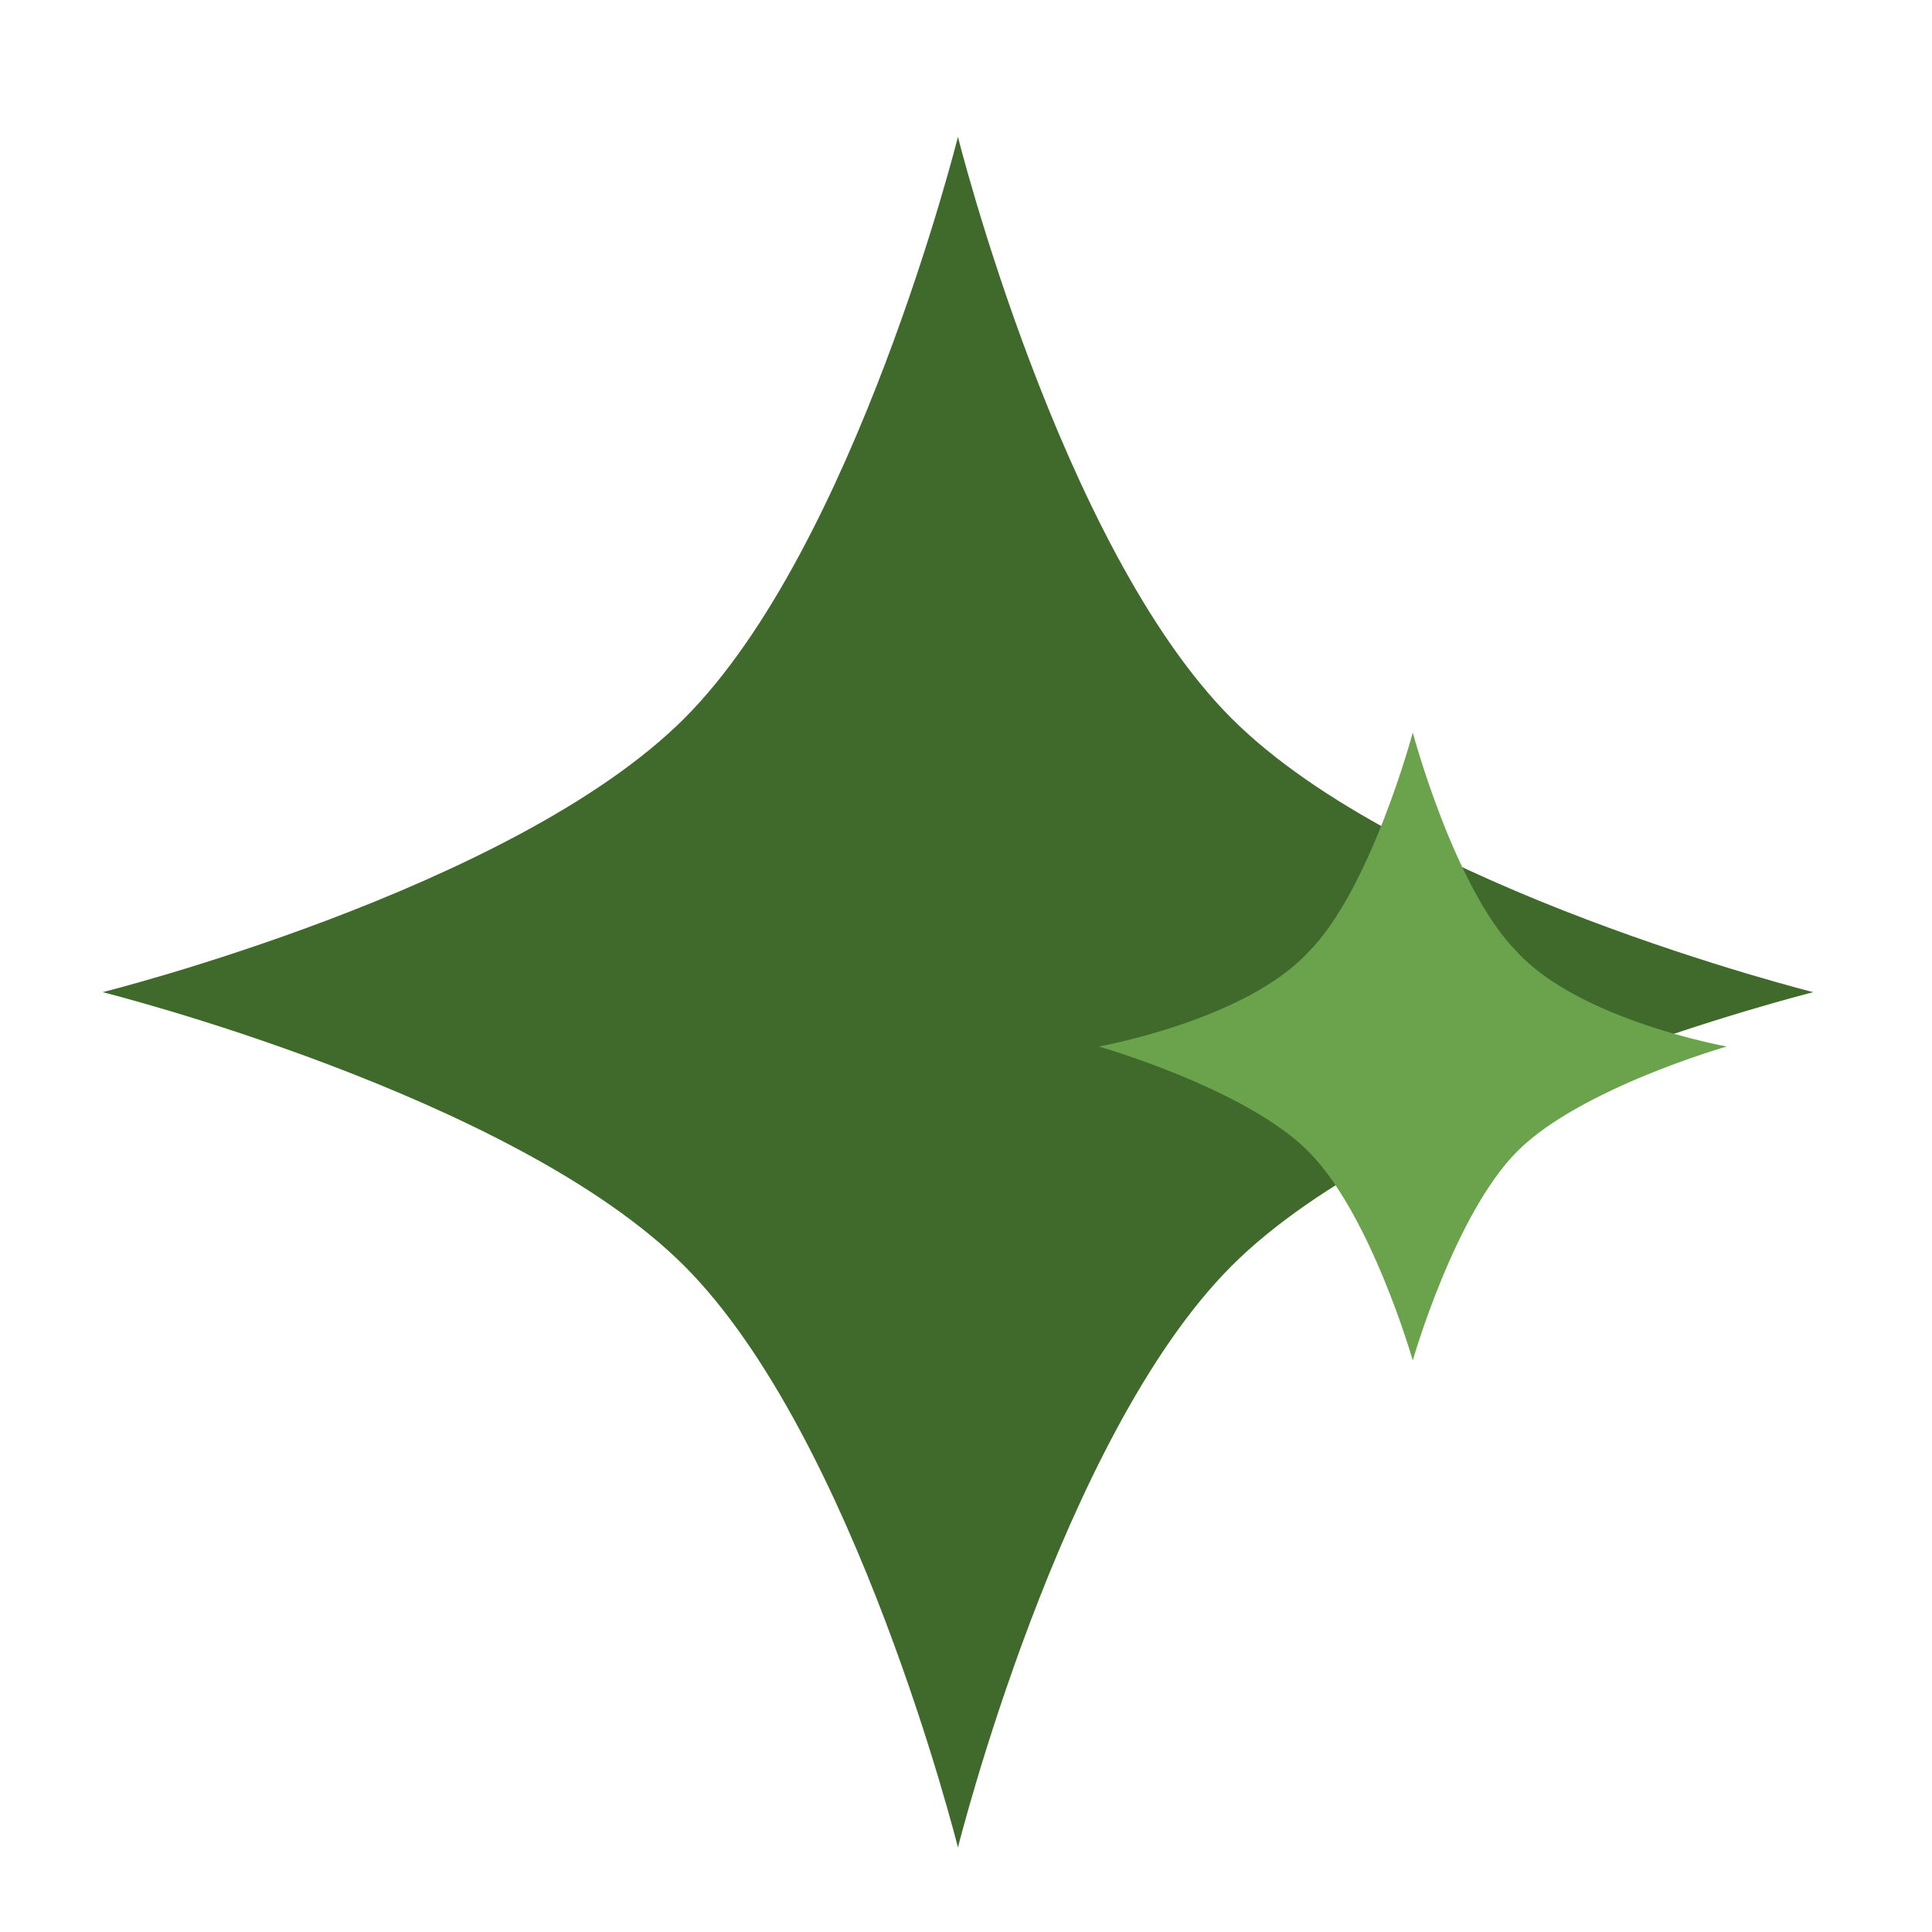
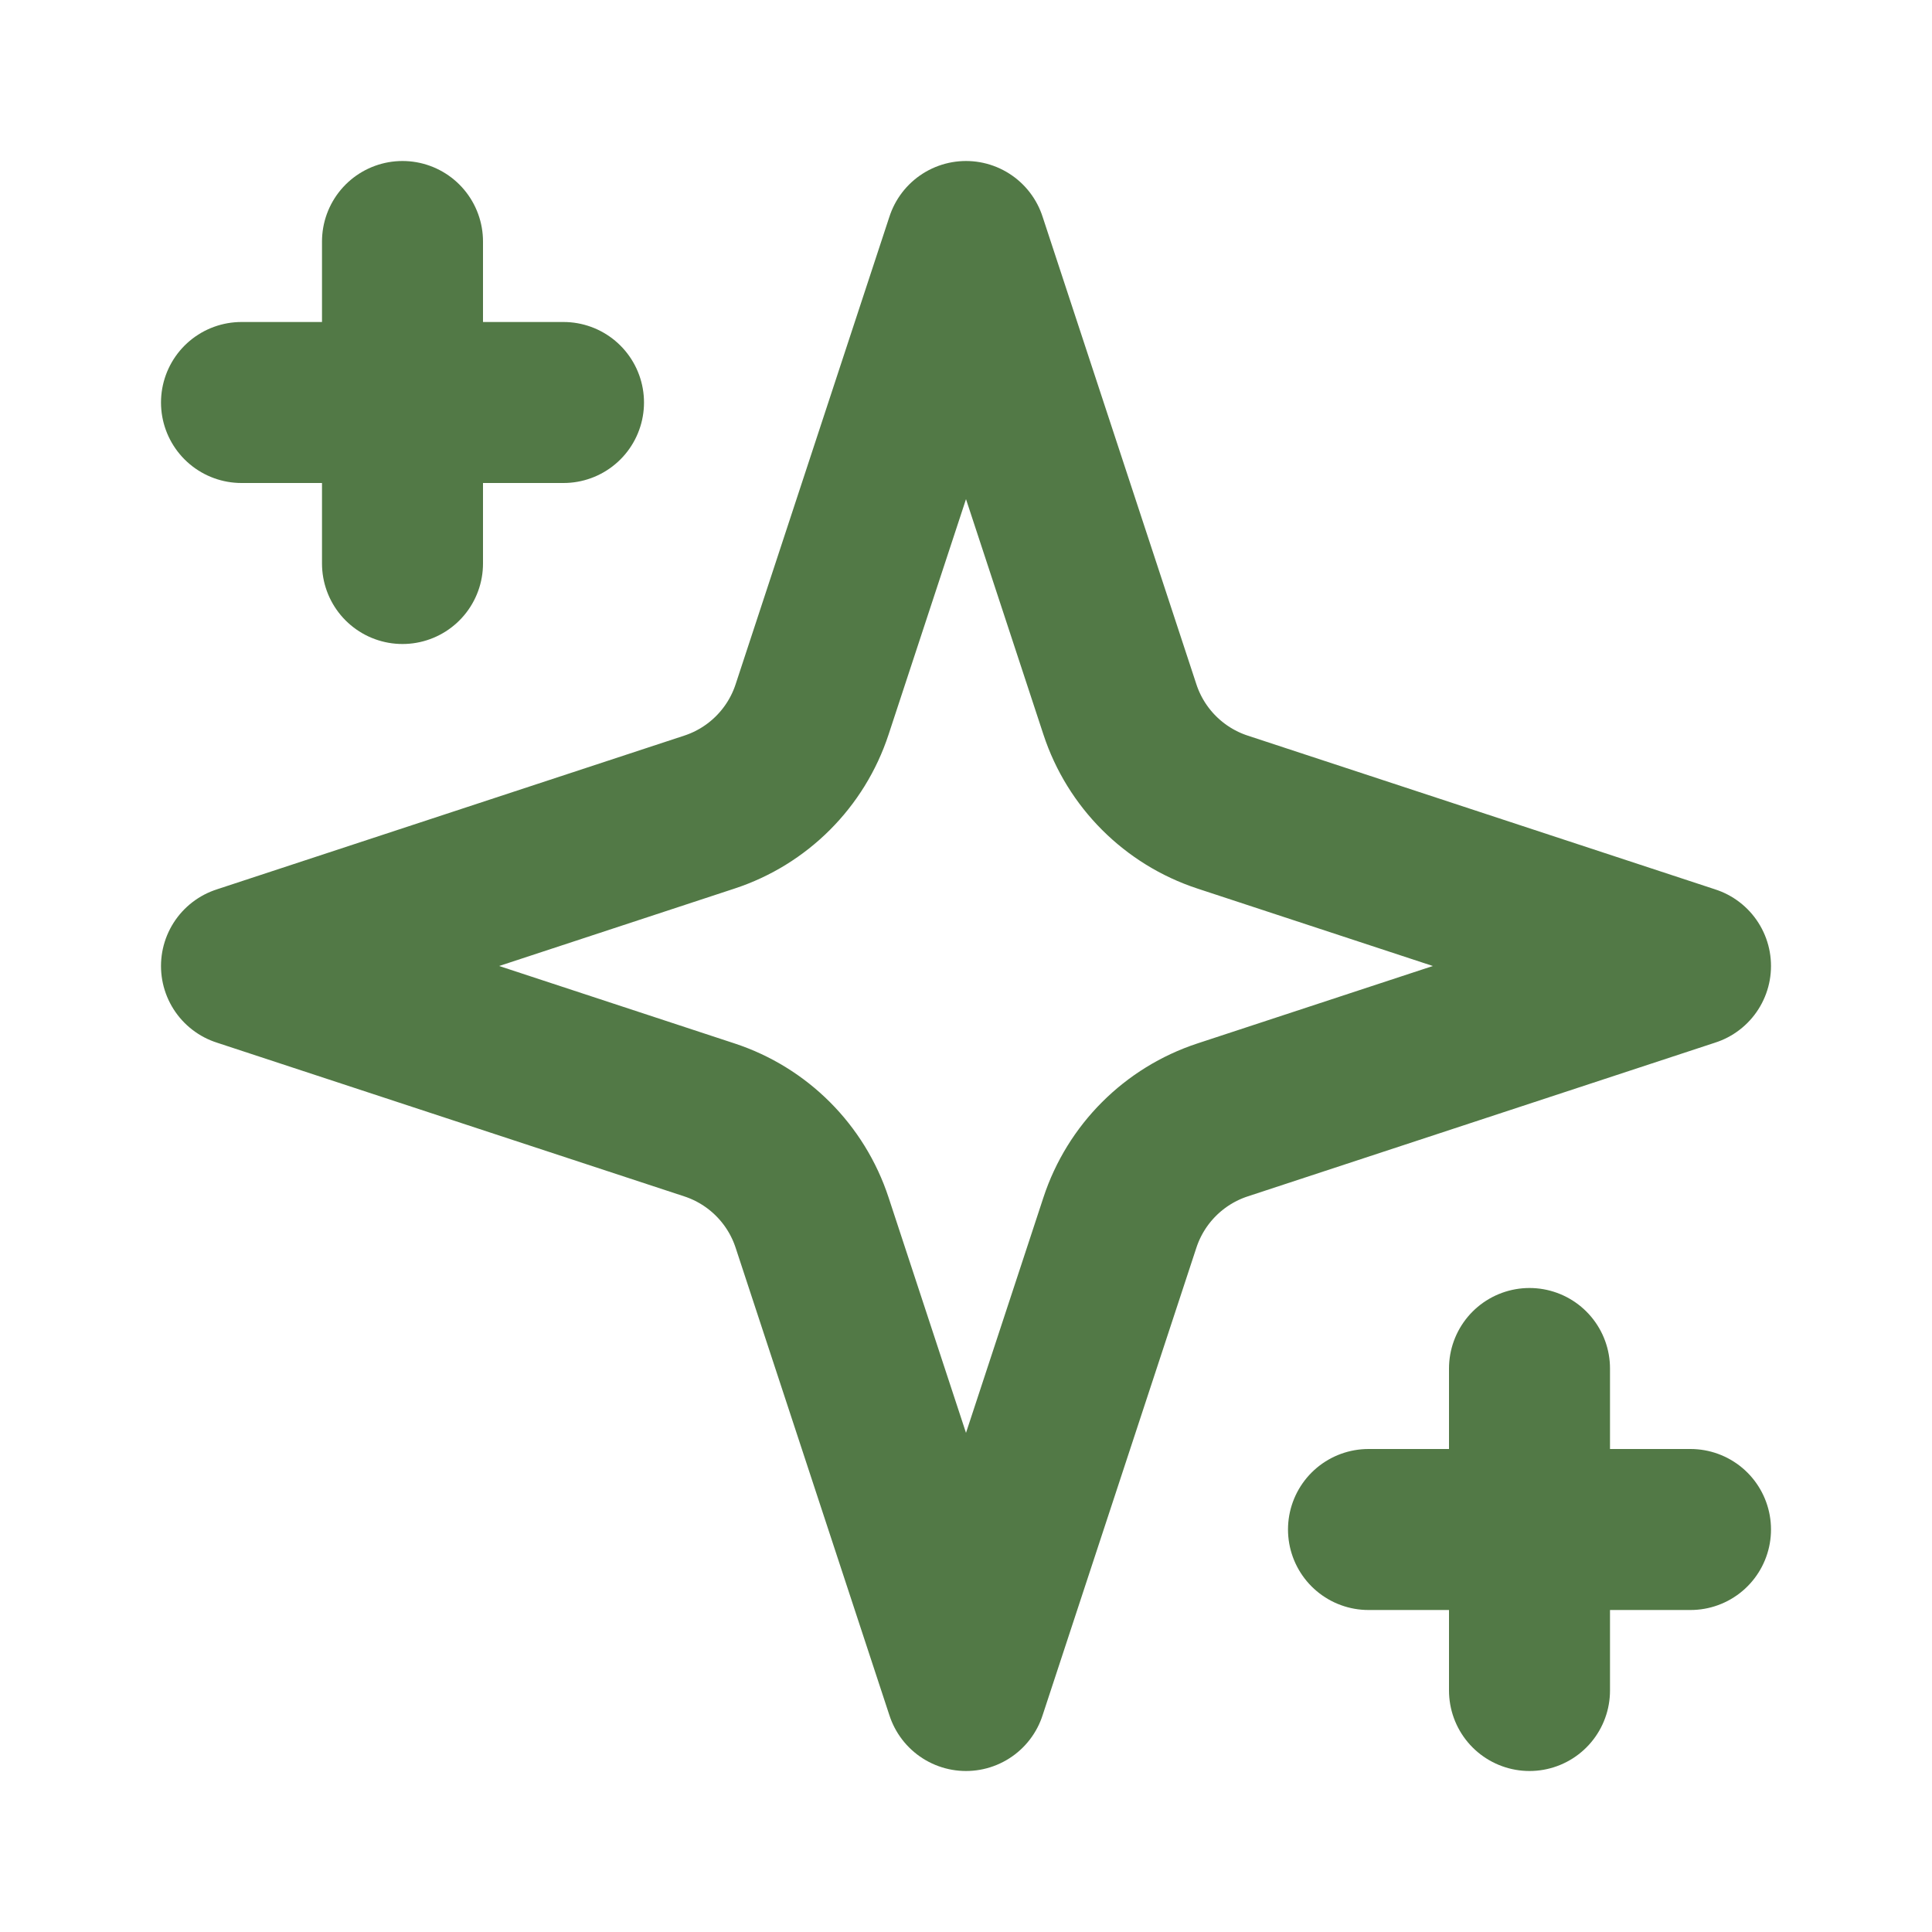
- <svg xmlns="http://www.w3.org/2000/svg" width="24" height="24" viewBox="0 0 24 24" fill="none">
-   <path d="M12 2C12 2 13.5 8 16 10.5C18.5 13 24.5 14.5 24.5 14.5C24.5 14.5 18.5 16 16 18.5C13.5 21 12 27 12 27C12 27 10.5 21 8 18.5C5.5 16 -0.5 14.5 -0.5 14.5C-0.5 14.5 5.5 13 8 10.5C10.5 8 12 2 12 2Z" fill="#3f6a2b" transform="scale(0.85) translate(2, 0)" />
-   <path d="M19 16C19 16 19.8 19 21 20.2C22.2 21.5 25 22 25 22C25 22 22.2 22.8 21 24C19.8 25.2 19 28 19 28C19 28 18.2 25.2 17 24C15.8 22.8 13 22 13 22C13 22 15.8 21.5 17 20.2C18.2 19 19 16 19 16Z" fill="#6ba34d" transform="scale(0.65) translate(8, -2)" />
+ <svg xmlns="http://www.w3.org/2000/svg" width="24" height="24" viewBox="0 0 24 24" fill="none" stroke="#527946" stroke-width="2" stroke-linecap="round" stroke-linejoin="round">
+   <path d="m12 3-1.912 5.813a2 2 0 0 1-1.275 1.275L3 12l5.813 1.912a2 2 0 0 1 1.275 1.275L12 21l1.912-5.813a2 2 0 0 1 1.275-1.275L21 12l-5.813-1.912a2 2 0 0 1-1.275-1.275L12 3Z" />
+   <path d="M5 3v4" />
+   <path d="M19 17v4" />
+   <path d="M3 5h4" />
+   <path d="M17 19h4" />
</svg>
